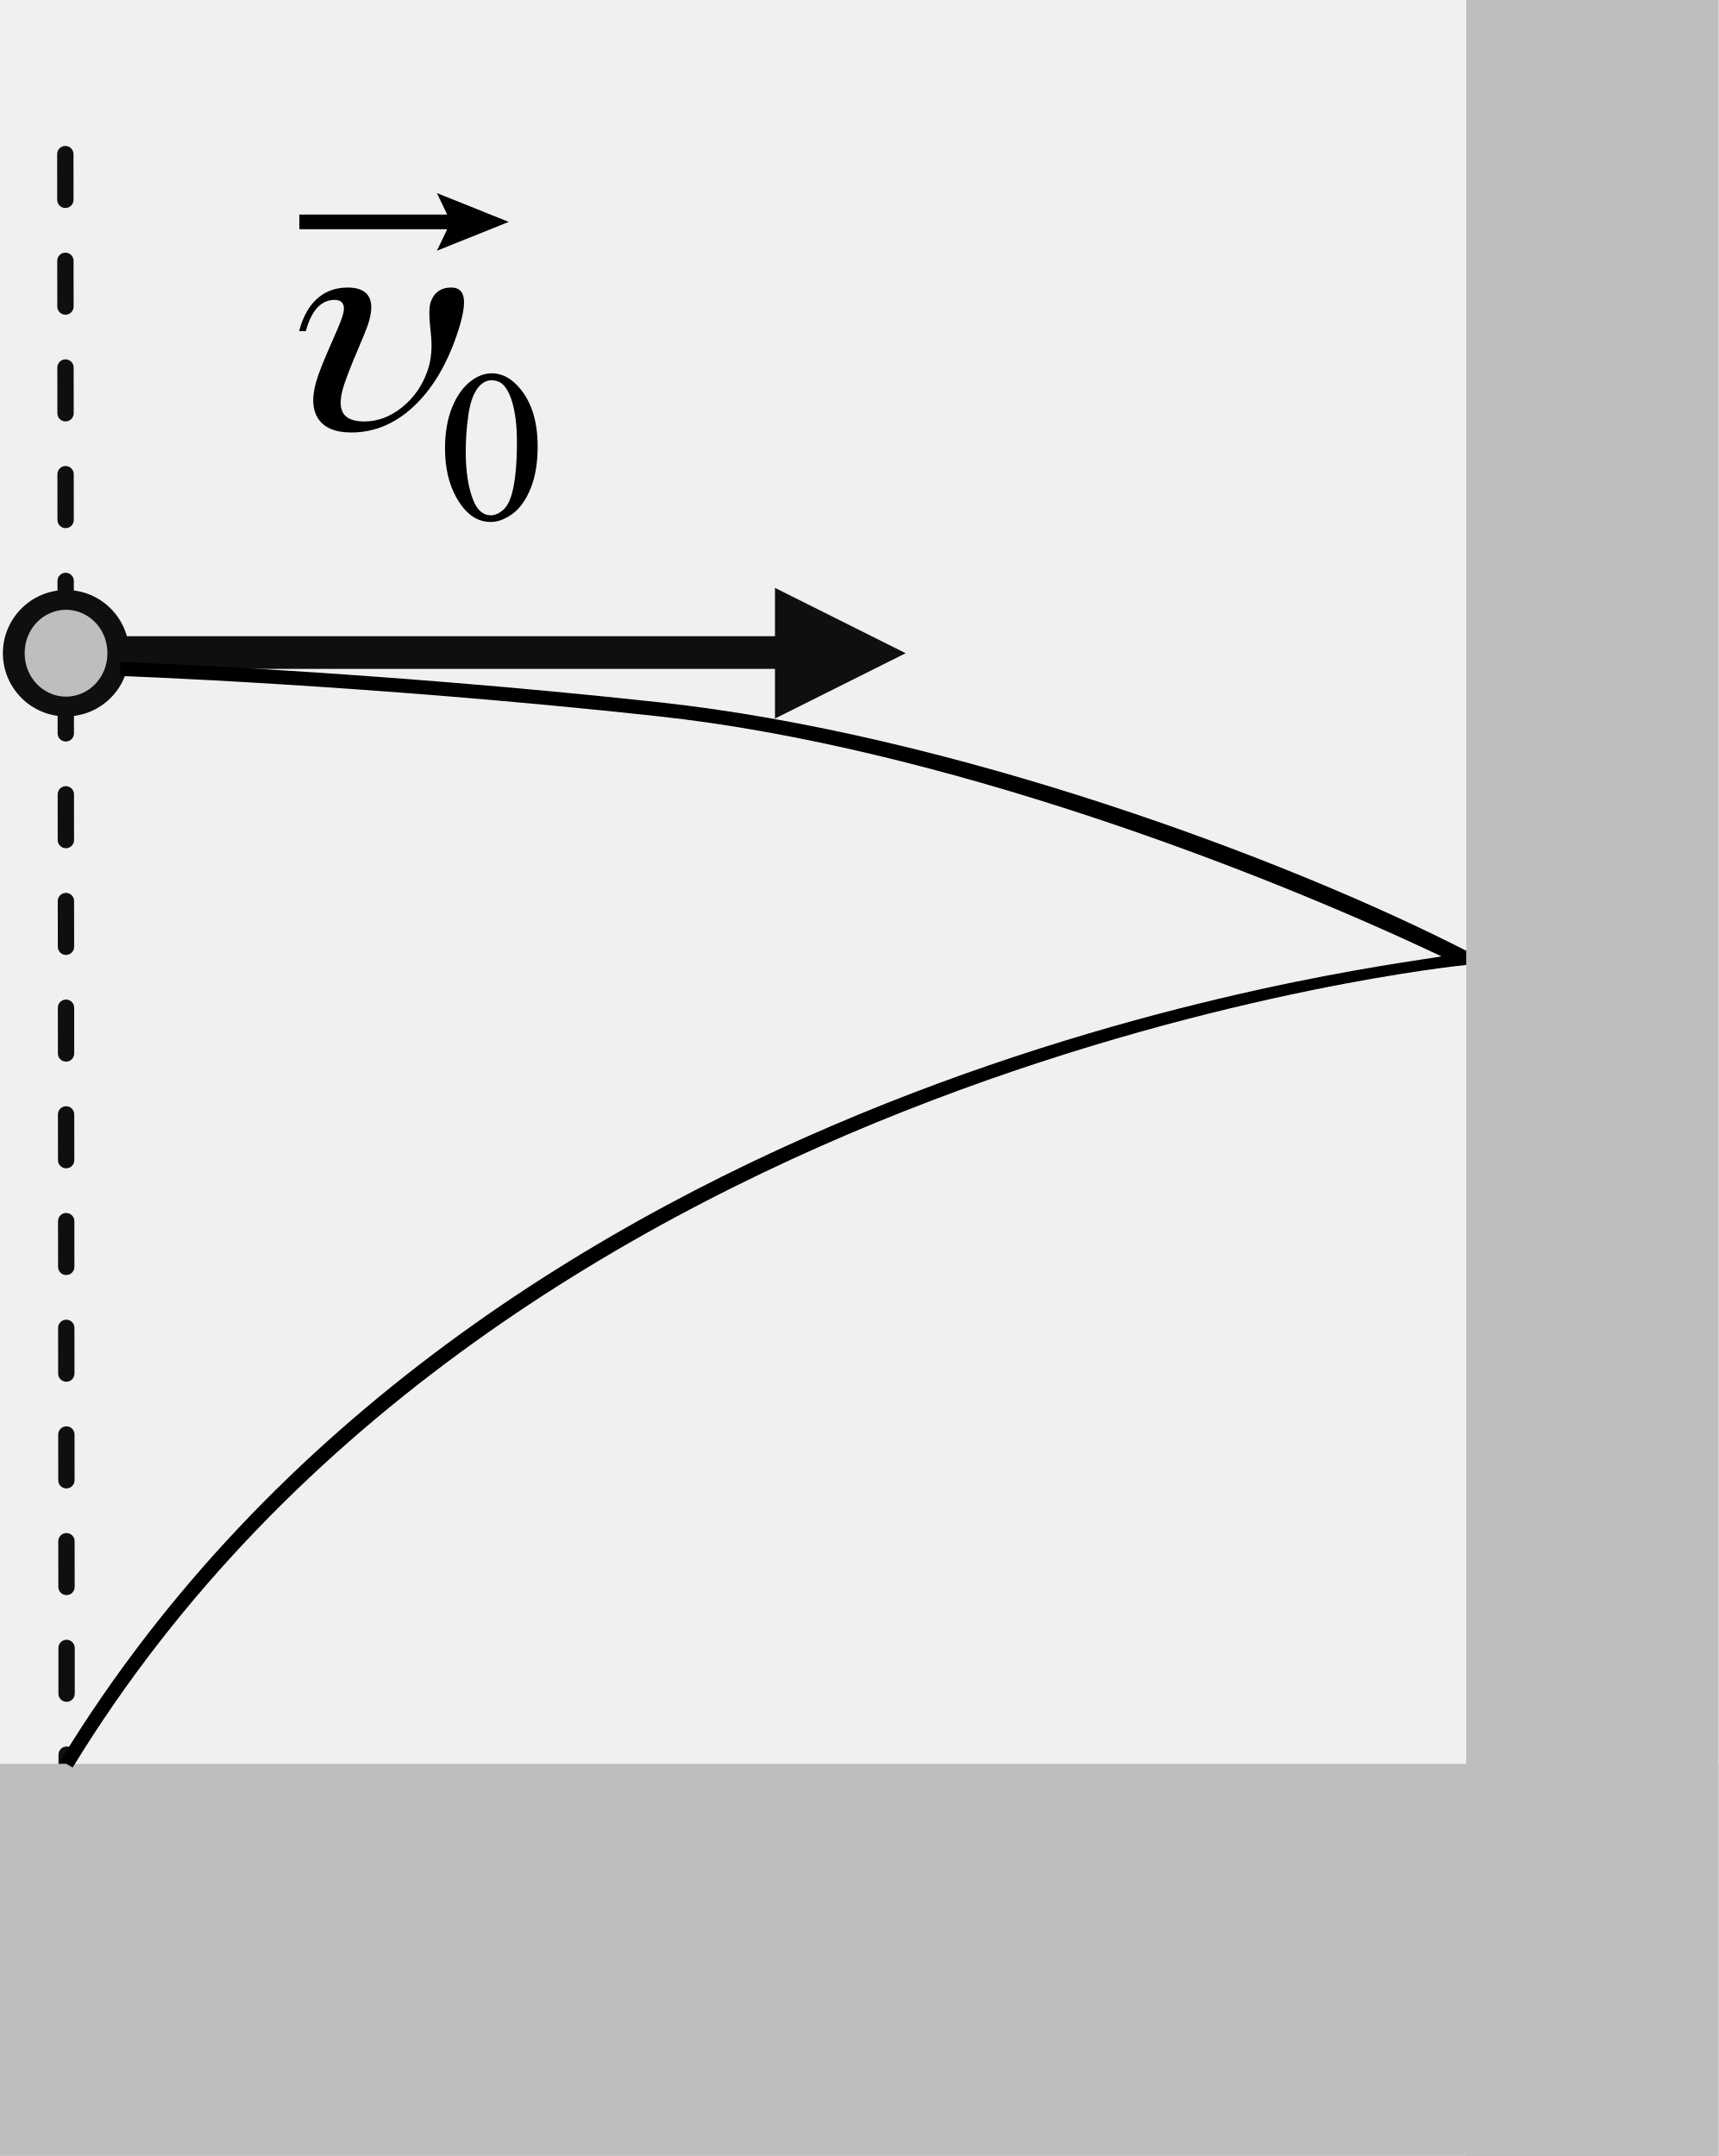
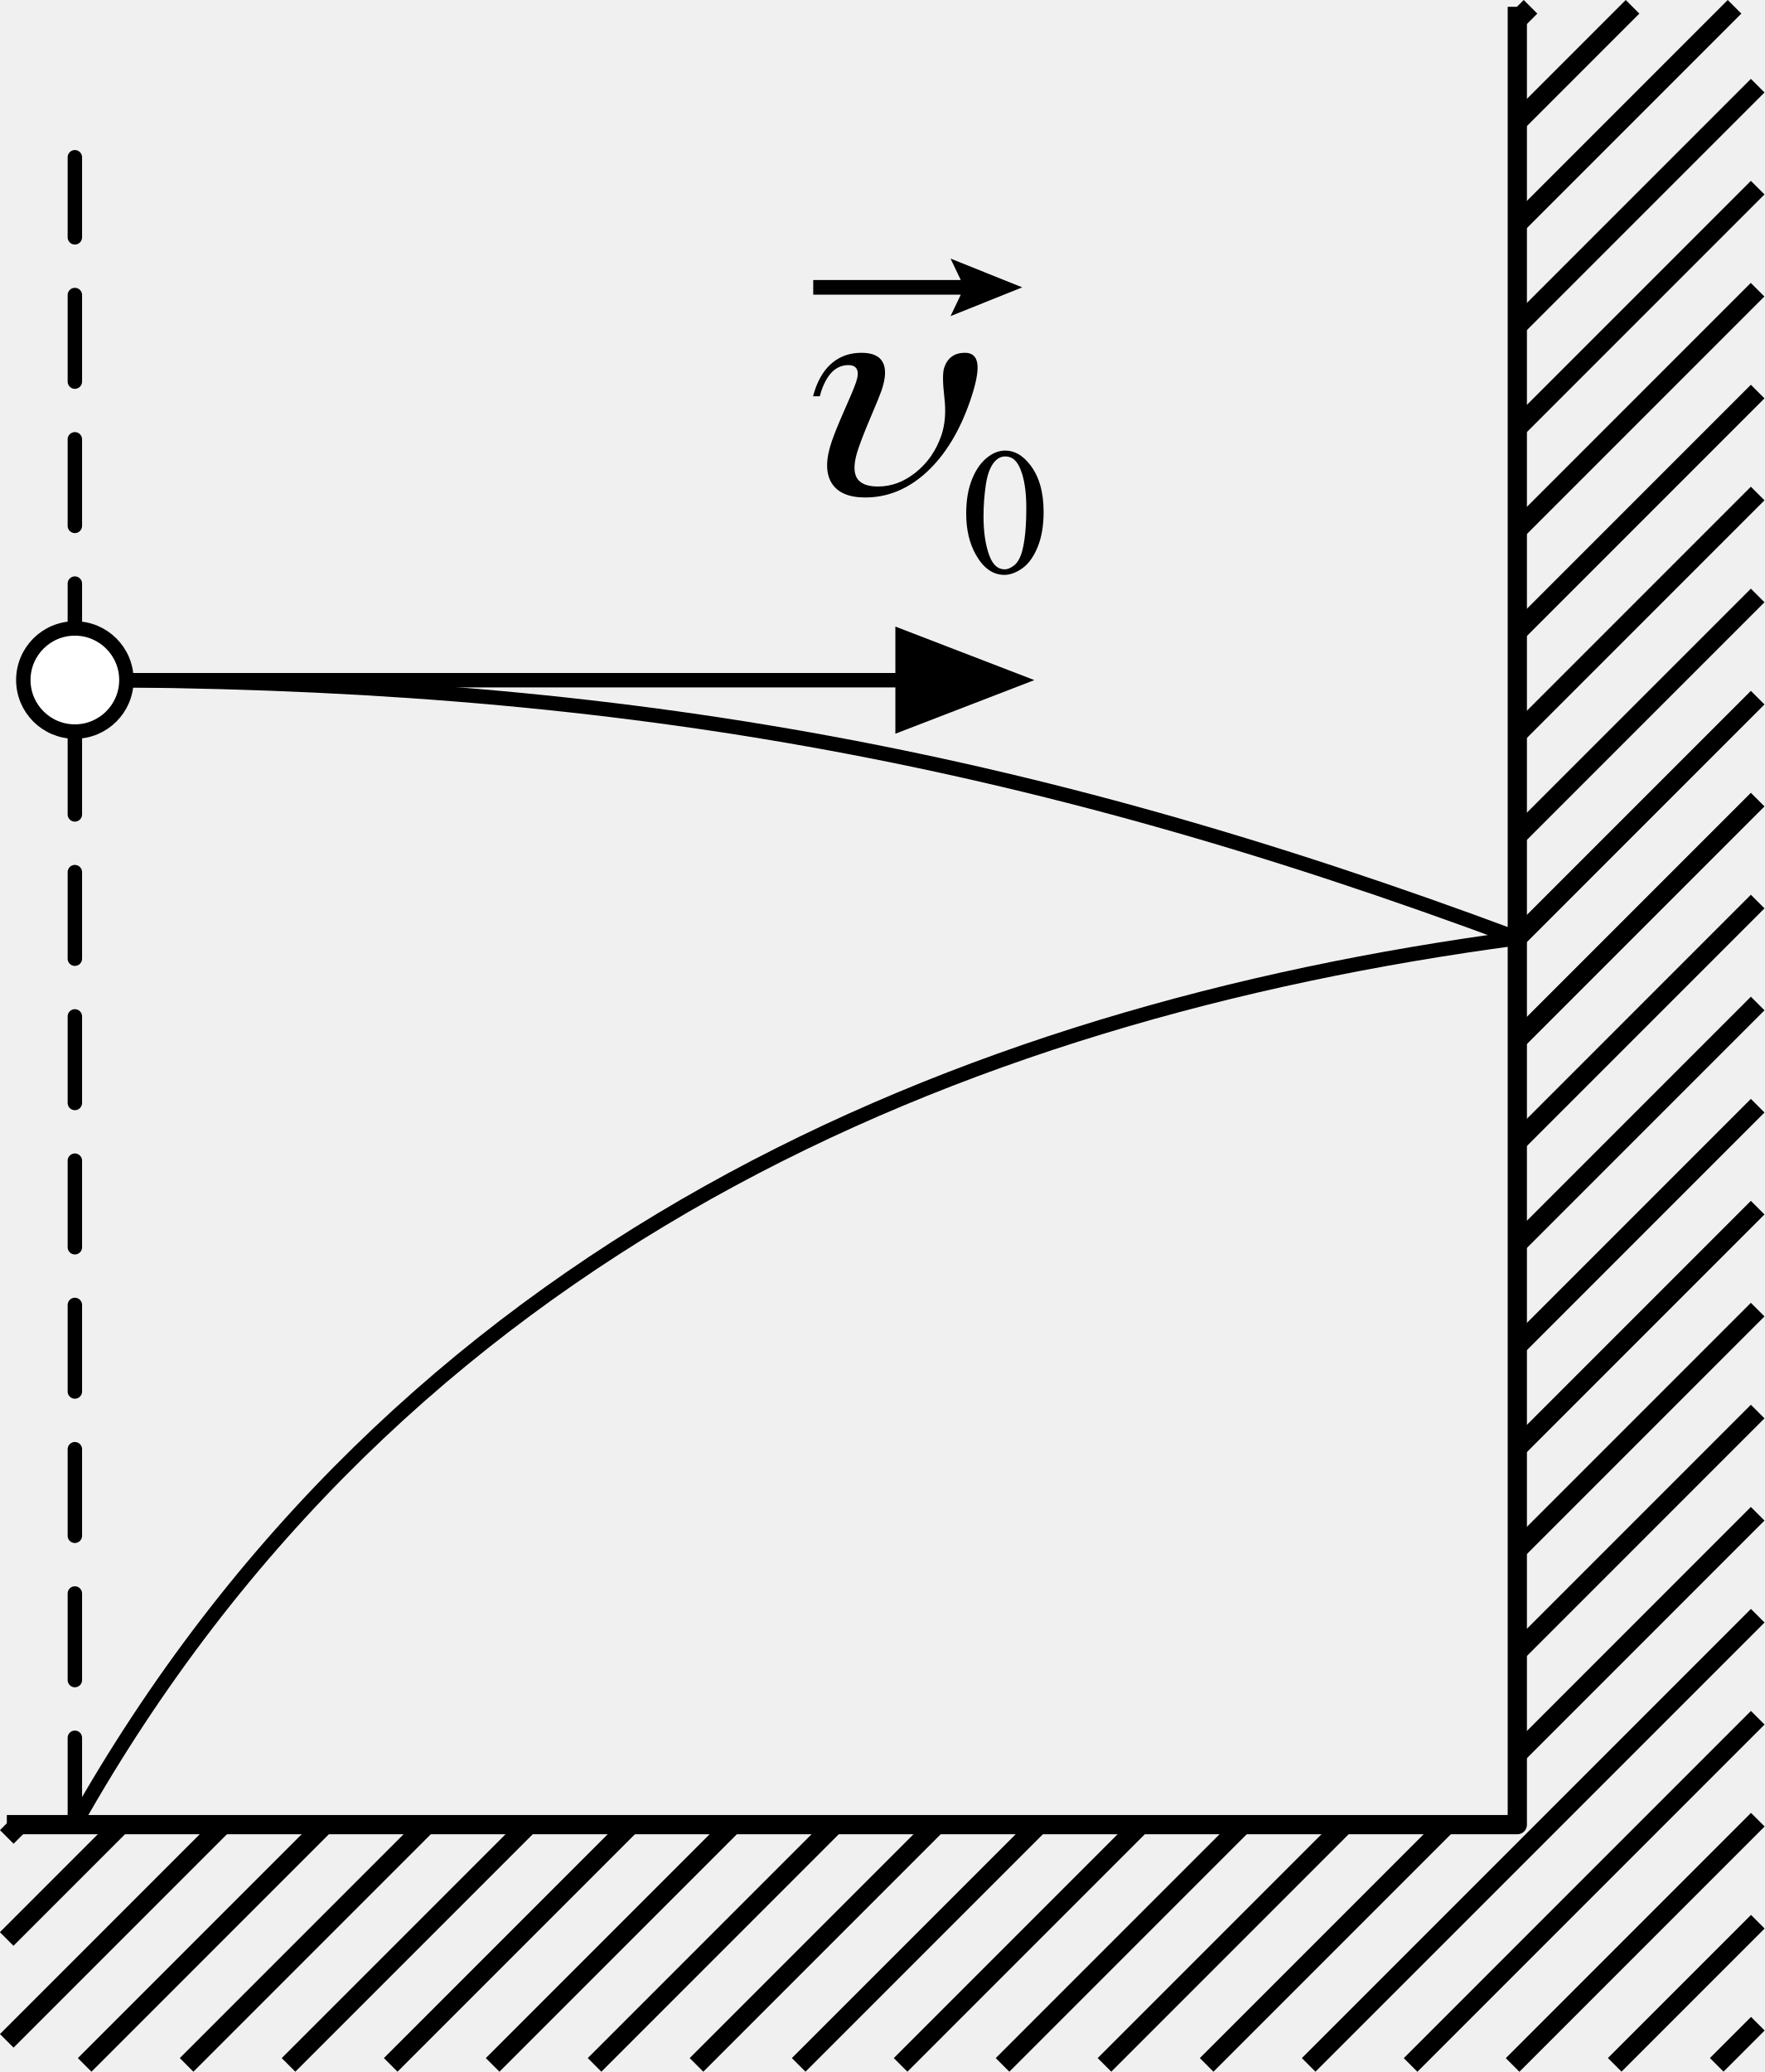
- <svg xmlns="http://www.w3.org/2000/svg" width="73.64" height="92.4" version="1.1" viewBox="0 0 73.64 92.4">
-   <defs>
-     <clipPath id="clipPath595">
-       <path d="m0 0h595.22v842h-595.22z" />
-     </clipPath>
-     <clipPath id="clipPath597">
-       <path d="m0 0h595.22v842h-595.22z" />
-     </clipPath>
-     <clipPath id="clipPath602">
-       <path transform="translate(-462.6 -413.48)" d="m0 0h595.22v842h-595.22z" />
-     </clipPath>
-     <clipPath id="clipPath668">
-       <path d="m0 0h595.22v842h-595.22z" />
-     </clipPath>
-   </defs>
-   <g transform="translate(-429.07 -374.08)">
-     <path transform="matrix(.93333 0 0 -.93333 0 785.86)" d="m465.24 411.98h31.08v-1.5h-31.08zm30.06 2.22 6-3-6-3" clip-path="url(#clipPath597)" fill="#100f0d" />
-     <path d="m448.14 393.31q0-1.05 0.317-1.805 0.317-0.76 0.842-1.131 0.407-0.294 0.842-0.294 0.706 0 1.267 0.719 0.701 0.891 0.701 2.416 0 1.068-0.308 1.814-0.308 0.747-0.787 1.086-0.475 0.335-0.919 0.335-0.878 0-1.462-1.036-0.493-0.873-0.493-2.104zm0.887 0.113q0 1.267 0.312 2.068 0.258 0.674 0.769 0.674 0.244 0 0.507-0.217 0.262-0.222 0.398-0.738 0.208-0.778 0.208-2.195 0-1.05-0.217-1.751-0.163-0.52-0.421-0.738-0.186-0.149-0.448-0.149-0.308 0-0.547 0.276-0.326 0.376-0.443 1.181-0.118 0.805-0.118 1.588z" stroke-width="1.09" aria-label="0" />
-     <path transform="skewX(-18.881)" d="m574.97 388.27h-0.291q-6e-3 -0.052-6e-3 -0.11-6e-3 -0.058-6e-3 -0.168 0-0.781 0.368-1.182 0.368-0.407 1.085-0.407 0.704 0 1.059 0.413 0.355 0.407 0.355 1.214 0 0.258-0.071 1.091-0.071 0.827-0.071 1.395 0 0.833 0.342 1.233 0.342 0.394 1.059 0.394 0.865 0 1.414-0.607 0.555-0.613 0.555-1.589 0-0.71-0.439-1.653-0.433-0.949-0.433-1.259 0-0.316 0.168-0.471 0.168-0.161 0.504-0.161 0.478 0 0.704 0.491 0.226 0.491 0.226 1.543 0 1.976-0.814 3.08-0.814 1.098-2.273 1.098-1.065 0-1.666-0.633-0.594-0.633-0.594-1.769 0-0.478 0.084-1.33 0.09-0.852 0.09-1.214t-0.149-0.549q-0.149-0.187-0.433-0.187-0.387 0-0.588 0.278-0.194 0.278-0.194 0.833 0 0.039 6e-3 0.11 6e-3 0.071 6e-3 0.116z" stroke-width="1.333" aria-label="υ" />
-     <path d="m450.87 383.59-3.077-1.235 0.44 0.921h-6.335v0.628h6.335l-0.44 0.921z" aria-label="G" />
-     <path transform="matrix(.93333 0 0 -.93333 431.87 380.68)" d="m0.061-74.295a0.375 0.375 0 0 0-0.375 0.375v0.42a0.375 0.375 0 0 0 0.373 0.375 0.375 0.375 0 0 0 0.377-0.375v-0.42a0.375 0.375 0 0 0-0.375-0.375zm-0.002 3.221a0.375 0.375 0 0 0-0.377 0.375v2.1a0.375 0.375 0 0 0 0.373 0.375 0.375 0.375 0 0 0 0.377-0.375v-2.1a0.375 0.375 0 0 0-0.373-0.375zm-0.004 4.9a0.375 0.375 0 0 0-0.377 0.373l-0.002 2.102a0.375 0.375 0 0 0 0.375 0.375 0.375 0.375 0 0 0 0.375-0.375l0.002-2.1a0.375 0.375 0 0 0-0.373-0.375zm-0.006 4.898a0.375 0.375 0 0 0-0.375 0.375l-0.002 2.1a0.375 0.375 0 0 0 0.375 0.377 0.375 0.375 0 0 0 0.375-0.375l0.002-2.1a0.375 0.375 0 0 0-0.375-0.377zm-0.004 4.9a0.375 0.375 0 0 0-0.375 0.375l-0.002 2.1a0.375 0.375 0 0 0 0.375 0.375 0.375 0.375 0 0 0 0.375-0.375l0.002-2.1a0.375 0.375 0 0 0-0.375-0.375zm-0.004 4.9a0.375 0.375 0 0 0-0.375 0.375l-0.002 2.1a0.375 0.375 0 0 0 0.375 0.375 0.375 0.375 0 0 0 0.375-0.375l0.002-2.1a0.375 0.375 0 0 0-0.375-0.375zm-0.004 4.9a0.375 0.375 0 0 0-0.375 0.375l-0.002 2.1a0.375 0.375 0 0 0 0.375 0.375 0.375 0.375 0 0 0 0.375-0.375l0.002-2.1a0.375 0.375 0 0 0-0.375-0.375zm-0.004 4.898a0.375 0.375 0 0 0-0.375 0.375l-0.002 2.102a0.375 0.375 0 0 0 0.375 0.375 0.375 0.375 0 0 0 0.375-0.375l0.002-2.1a0.375 0.375 0 0 0-0.375-0.377zm-0.004 4.9a0.375 0.375 0 0 0-0.375 0.375l-0.002 2.1a0.375 0.375 0 0 0 0.375 0.375 0.375 0.375 0 0 0 0.375-0.373l0.002-2.102a0.375 0.375 0 0 0-0.375-0.375zm-0.004 4.9a0.375 0.375 0 0 0-0.375 0.375l-0.002 2.1a0.375 0.375 0 0 0 0.375 0.375 0.375 0.375 0 0 0 0.375-0.375l0.002-2.1a0.375 0.375 0 0 0-0.375-0.375zm-0.004 4.9a0.375 0.375 0 0 0-0.375 0.375l-0.002 2.1a0.375 0.375 0 0 0 0.375 0.375 0.375 0.375 0 0 0 0.375-0.375l0.002-2.1a0.375 0.375 0 0 0-0.375-0.375zm-0.004 4.9a0.375 0.375 0 0 0-0.375 0.373l-0.002 2.102a0.375 0.375 0 0 0 0.375 0.375 0.375 0.375 0 0 0 0.375-0.375l0.002-2.1a0.375 0.375 0 0 0-0.375-0.375zm-0.004 4.898a0.375 0.375 0 0 0-0.375 0.375l-0.002 2.1a0.375 0.375 0 0 0 0.375 0.377 0.375 0.375 0 0 0 0.375-0.375l0.002-2.1a0.375 0.375 0 0 0-0.375-0.377zm-0.004 4.9a0.375 0.375 0 0 0-0.375 0.375l-0.002 2.1a0.375 0.375 0 0 0 0.375 0.375 0.375 0.375 0 0 0 0.375-0.373l0.002-2.102a0.375 0.375 0 0 0-0.375-0.375zm-0.004 4.9a0.375 0.375 0 0 0-0.375 0.375l-0.002 2.1a0.375 0.375 0 0 0 0.375 0.375 0.375 0.375 0 0 0 0.375-0.375l0.002-2.1a0.375 0.375 0 0 0-0.375-0.375zm-0.004 4.9a0.375 0.375 0 0 0-0.375 0.375l-0.002 2.1a0.375 0.375 0 0 0 0.375 0.375 0.375 0.375 0 0 0 0.375-0.375l0.002-2.1a0.375 0.375 0 0 0-0.375-0.375z" color="#000000" fill="#100f0d" stroke-dasharray="2.25, 3" stroke-linecap="round" stroke-linejoin="round" stroke-miterlimit="10" style="-inkscape-stroke:none" />
-     <g transform="matrix(.93333 0 0 -.84628 431.9 399.79)" clip-path="url(#clipPath602)" fill-rule="evenodd" stroke-linecap="round" stroke-linejoin="round" stroke-miterlimit="10">
-       <path d="m0 0c-1.32 0-2.4-1.2-2.4-2.7s1.08-2.7 2.4-2.7 2.4 1.2 2.4 2.7-1.08 2.7-2.4 2.7" color="#000000" fill="#bfbebc" style="-inkscape-stroke:none" />
-       <path d="m0-5.9c-1.623 0-2.9 1.461-2.9 3.201 0 1.74 1.277 3.199 2.9 3.199s2.9-1.459 2.9-3.199c0-1.74-1.277-3.201-2.9-3.201zm0 1c1.017 0 1.9 0.941 1.9 2.201 0 1.26-0.883 2.199-1.9 2.199s-1.9-0.939-1.9-2.199c0-1.26 0.883-2.201 1.9-2.201z" color="#000000" fill="#100f0d" style="-inkscape-stroke:none" />
+ <svg xmlns="http://www.w3.org/2000/svg" width="73.4" height="86.17" version="1.1" viewBox="0 0 73.4 86.17">
+   <path d="m40.19 21.36q0-0.852 0.257-1.465 0.257-0.617 0.683-0.918 0.33-0.239 0.683-0.239 0.573 0 1.028 0.584 0.569 0.723 0.569 1.961 0 0.866-0.25 1.472-0.25 0.606-0.639 0.881-0.386 0.272-0.745 0.272-0.712 0-1.186-0.841-0.4-0.709-0.4-1.707zm0.72 0.092q0 1.028 0.253 1.678 0.209 0.547 0.624 0.547 0.198 0 0.411-0.176 0.213-0.18 0.323-0.598 0.169-0.631 0.169-1.781 0-0.852-0.176-1.421-0.132-0.422-0.341-0.598-0.15-0.121-0.363-0.121-0.25 0-0.444 0.224-0.264 0.305-0.36 0.958-0.095 0.653-0.095 1.289z" stroke-width="1.09" aria-label="0" />
+   <path d="m34.1 16.48h-0.281q0.011-0.05 0.031-0.106 0.013-0.056 0.05-0.163 0.259-0.757 0.748-1.145 0.491-0.394 1.186-0.394 0.682 0 0.889 0.4 0.209 0.394-0.058 1.176-0.086 0.25-0.43 1.057-0.343 0.801-0.531 1.351-0.276 0.807-0.077 1.195 0.201 0.382 0.895 0.382 0.838 0 1.571-0.588 0.741-0.594 1.064-1.539 0.235-0.688 0.122-1.602-0.105-0.92-0.002-1.22 0.105-0.307 0.319-0.457 0.216-0.156 0.541-0.156 0.463 0 0.519 0.475 0.056 0.475-0.292 1.495-0.655 1.914-1.809 2.984-1.152 1.064-2.566 1.064-1.032 0-1.404-0.613-0.366-0.613 0.011-1.714 0.158-0.463 0.522-1.289 0.37-0.826 0.49-1.176 0.12-0.35 0.038-0.532-0.082-0.181-0.357-0.181-0.375 0-0.661 0.269-0.28 0.269-0.464 0.807-0.013 0.037-0.031 0.106-0.018 0.069-0.033 0.113z" stroke-width="1.333" aria-label="υ" />
+   <path d="m42.52 11.95-2.981-1.196 0.426 0.892h-6.138v0.608h6.138l-0.426 0.892z" aria-label="G" />
+   <g fill="none" stroke="#000">
+     <g transform="translate(.2839 .288)" stroke-width=".8">
+       <path d="m62.83-0.005v75.6h-62.83" stroke-dashoffset="11.7" stroke-linejoin="round" style="paint-order:markers stroke fill" />
+       <path d="m63.38-0.005-0.552 0.552m0 4.243 4.795-4.795m4.243 0-9.037 9.037m0 4.243 10-10m-72.32 72.32-0.511 0.511m62.83-58.59 10-10m-68.08 68.08-4.754 4.754m62.83-58.59 10-10m-63.83 63.83-8.996 8.996m62.83-58.59 10-10m-59.59 59.59-10 10m59.59-55.35 10-10m-55.35 55.35-10 10m55.35-51.11 10-10m-51.11 51.11-10 10m51.11-46.86 10-10m-46.86 46.86-10 10m46.86-42.62 10-10m-42.62 42.62-10 10m42.62-38.38 10-10m-38.38 38.38-10 10m38.38-34.14 10-10m-34.14 34.14-10 10m34.14-29.89 10-10m-29.89 29.89-10 10m29.89-25.65 10-10m-25.65 25.65-10 10m25.65-21.41 10-10m-21.41 21.41-10 10m21.41-17.17 10-10m-17.17 17.17-10 10m17.17-12.92 10-10m-12.92 12.92-10 10m4.243 0 18.68-18.68m0 4.243-14.44 14.44m4.243 0 10.2-10.2m0 4.243-5.952 5.952m4.243 0 1.71-1.71" />
    </g>
-     <path transform="matrix(.87666 0 0 -.93333 27.997 785.86)" d="m457.5 342.2h84v18h-84z" clip-path="url(#clipPath668)" fill="#bfbebc" />
-     <path d="m434.23 402.45-0.021 0.6s10.562 0.368 23.045 1.725c12.084 1.313 25.81 6.604 33.585 10.293-2.759 0.499-41.085 4.859-59.169 34.451l0.512 0.314c18.566-30.38 59.718-34.398 59.718-34.398l0.938-3.151-0.85 2.588c-7.79-4.005-22.162-9.334-34.669-10.694-12.508-1.36-23.088-1.728-23.088-1.728z" color="#000000" style="-inkscape-stroke:none" />
-     <path transform="matrix(.76327 0 0 -.93333 89.626 785.86)" d="m527.04 342.2h14.16v99h-14.16z" clip-path="url(#clipPath595)" fill="#bfbebc" />
+     <path d="m3.114 28.28c22.12 0 39.3 3.013 60 10.74" stroke-width=".6" style="paint-order:markers stroke fill" />
+     <path d="m63.11 39.02c-23.31 3.107-46.48 12.82-60 36.85" stroke-width=".6" style="paint-order:markers stroke fill" />
  </g>
+   <g transform="translate(.2839 .288)">
+     <g fill-rule="evenodd">
+       <path d="m41.92 27.99-4.671 1.8v-3.6z" color="#000000" style="-inkscape-stroke:none" />
+       <path d="m36.96 25.77v4.455l5.781-2.229zm0.588 0.856 3.559 1.373-3.559 1.371z" color="#000000" style="-inkscape-stroke:none" />
+     </g>
+     <path d="m2.83 27.7v0.6h35.98v-0.6z" color="#000000" fill-rule="evenodd" style="-inkscape-stroke:none;paint-order:markers stroke fill" />
+   </g>
+   <path d="m3.114 75.87v-69.33" fill="none" stroke="#000" stroke-dasharray="3.6, 2.4" stroke-linecap="round" stroke-width=".6" style="paint-order:markers stroke fill" />
+   <circle cx="3.114" cy="28.28" r="2.144" fill="#fff" fill-rule="evenodd" stop-color="#000000" stroke="#000" stroke-width=".6" style="font-variation-settings:normal" />
</svg>
